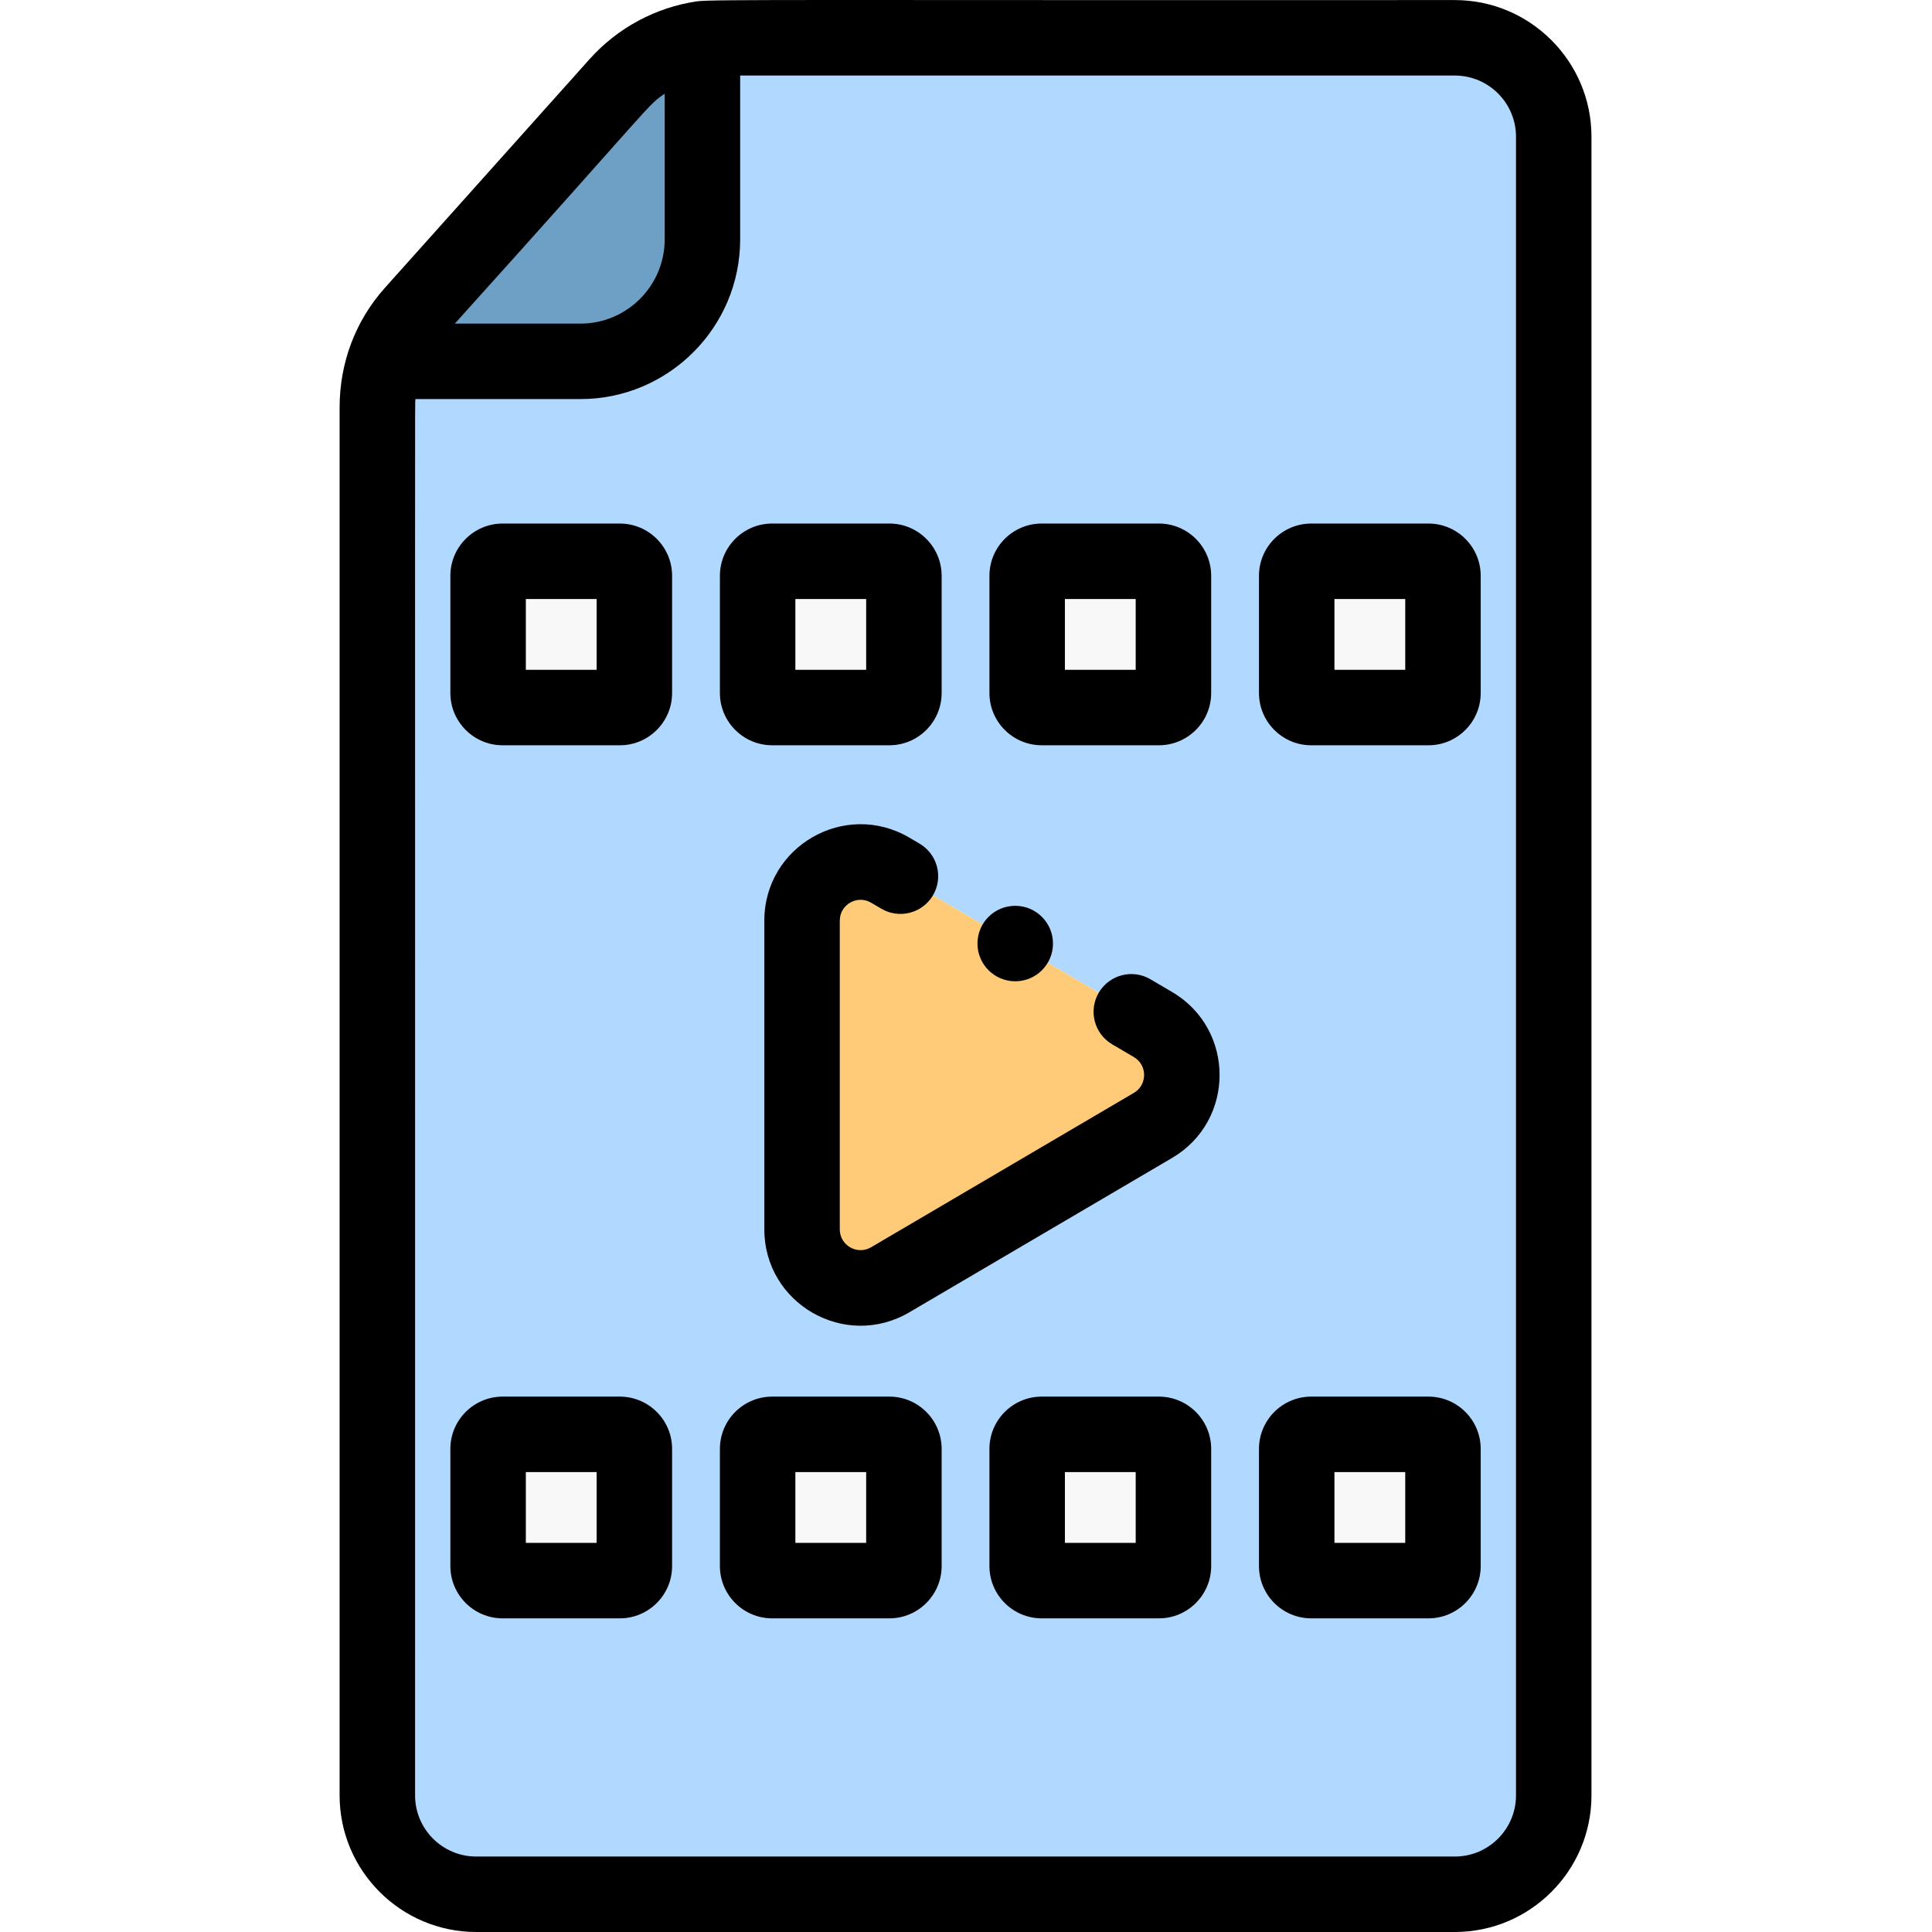
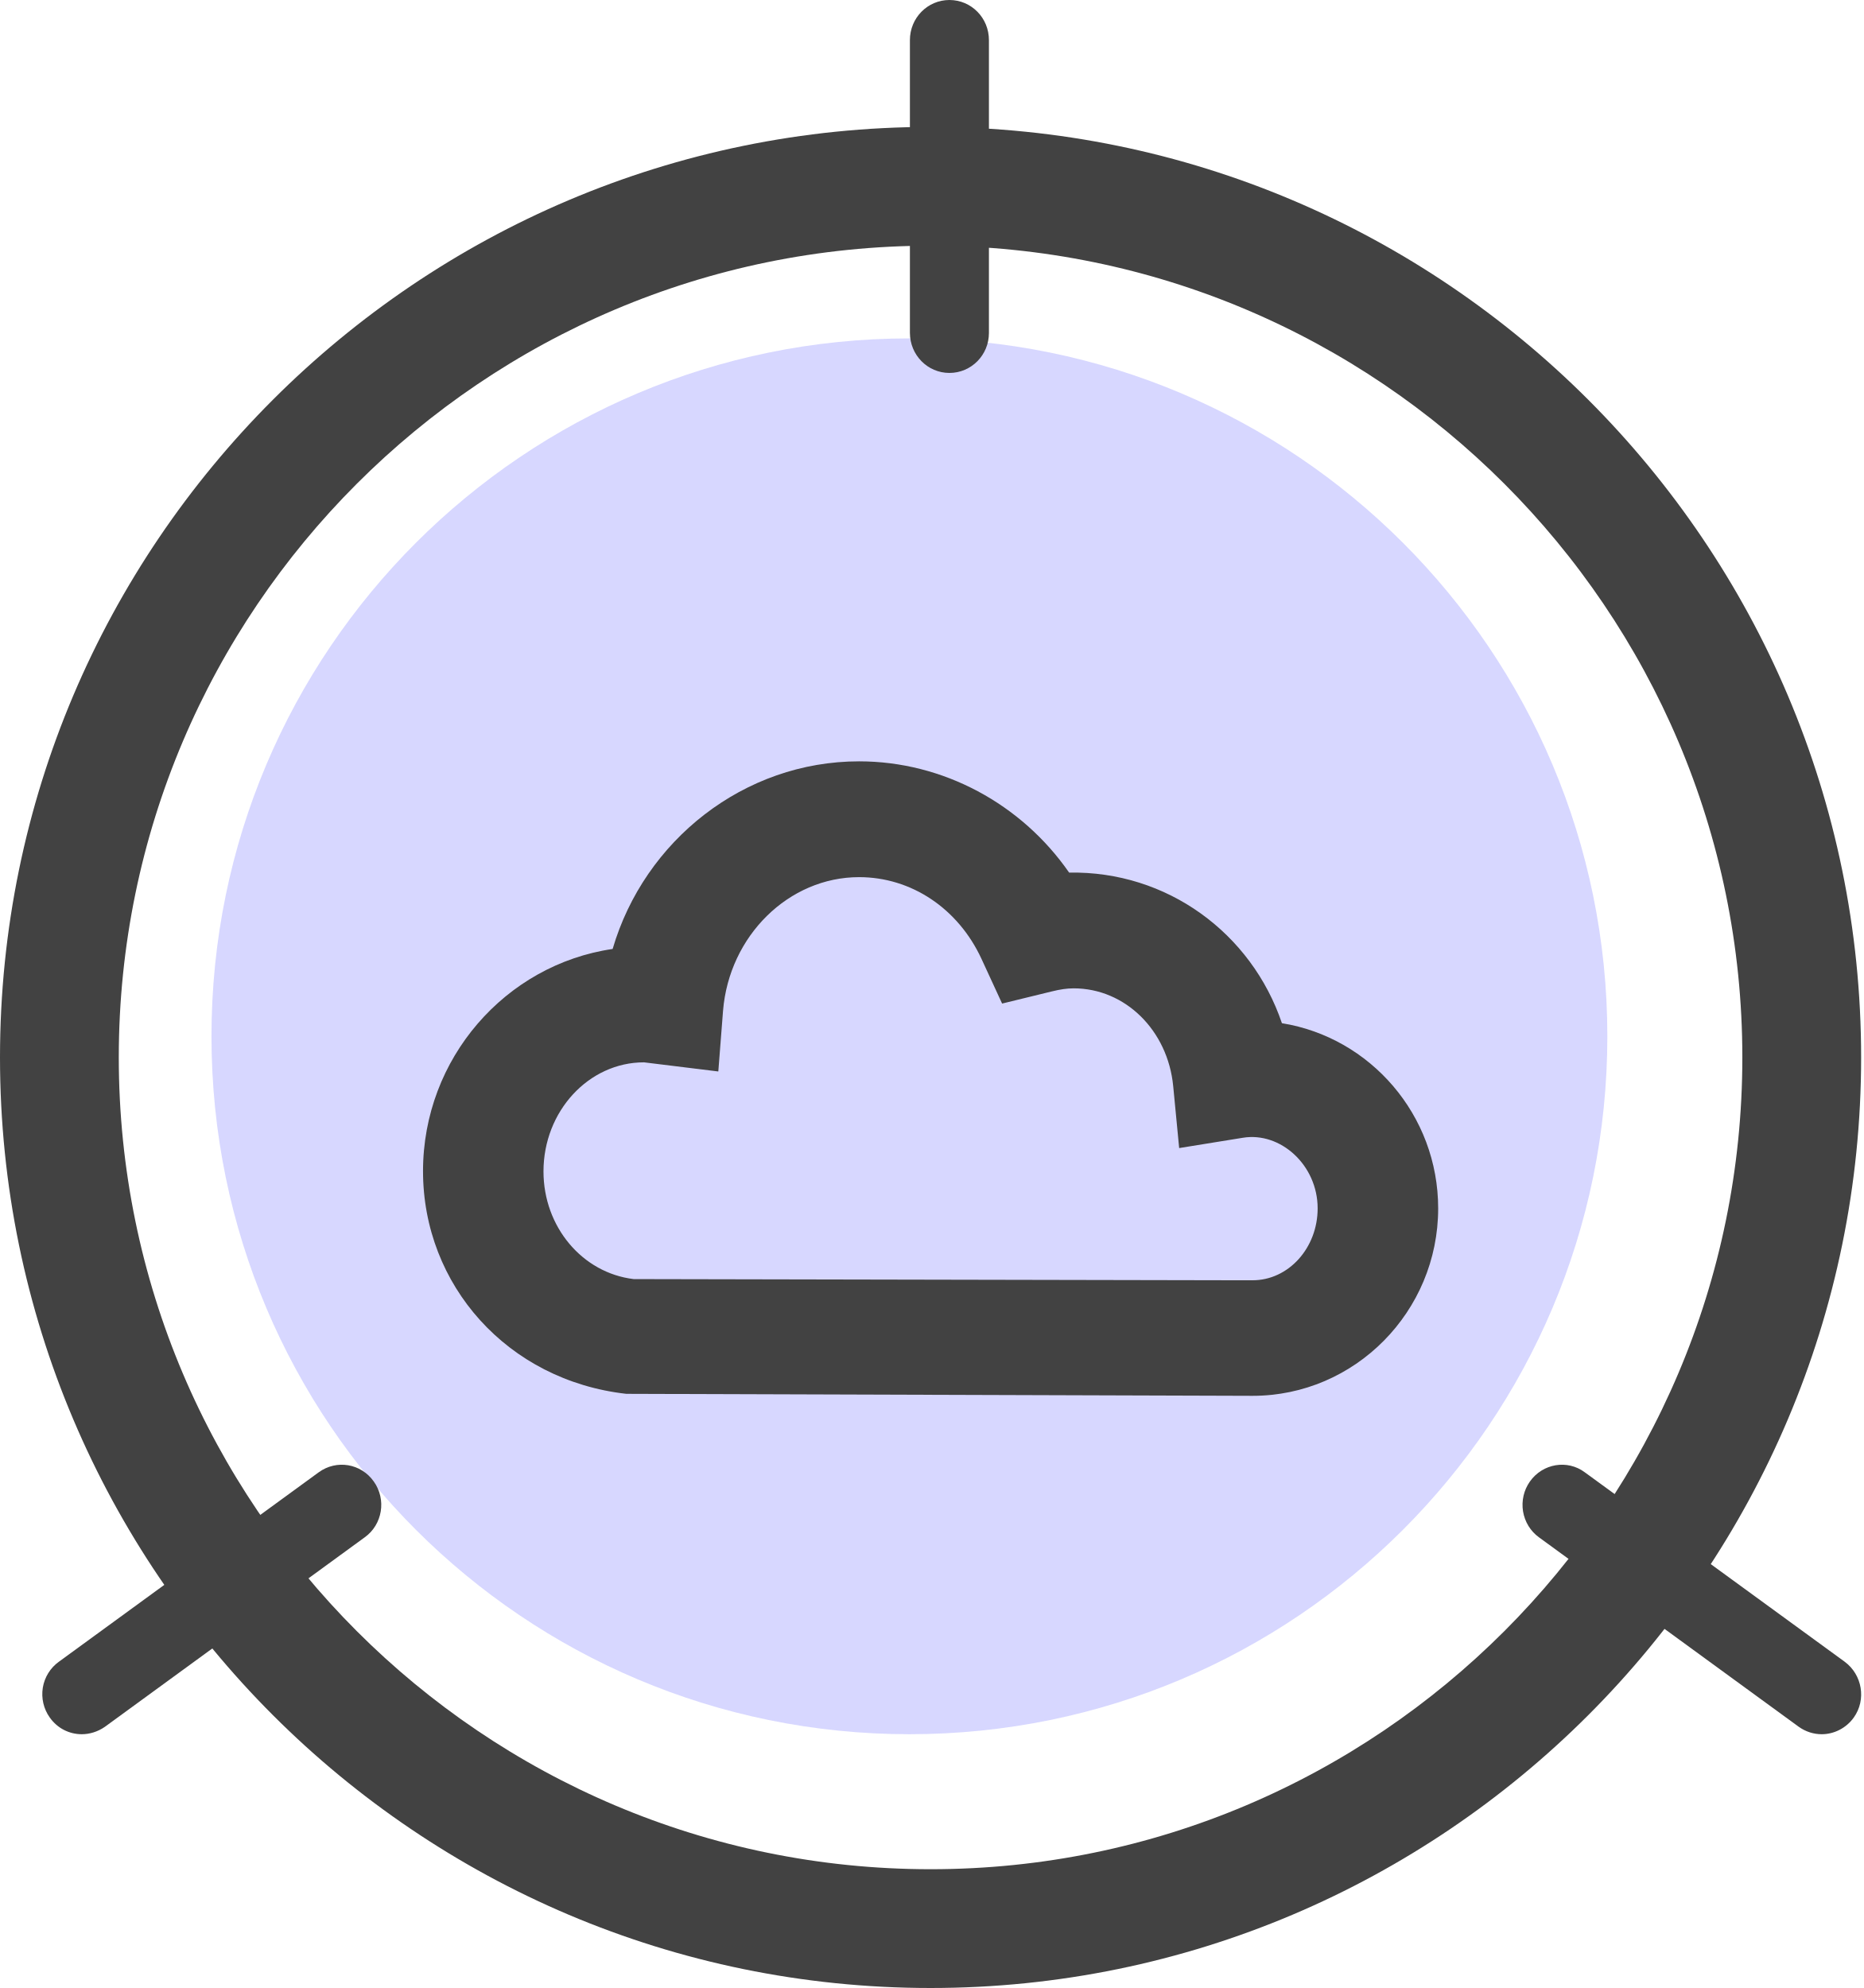
- <svg xmlns="http://www.w3.org/2000/svg" height="512pt" viewBox="-90 0 512 512" width="512pt">
-   <path d="m295.547 10.02h-193.906c-1.852 0-3.684.148-5.488.414v52.996c0 17.855-14.473 32.328-32.324 32.328h-51.762c-3.918 11.309-1.332-5.684-2.066 380.043 0 14.469 11.734 26.199 26.207 26.199h259.34c14.473 0 26.207-11.73 26.207-26.199v-439.578c0-14.473-11.734-26.203-26.207-26.203zm-217.434 405.008c0 2.125-1.723 3.852-3.852 3.852h-31.059c-2.125 0-3.852-1.727-3.852-3.852v-31.062c0-2.125 1.727-3.848 3.852-3.848h31.059c2.129 0 3.852 1.723 3.852 3.848zm0-231.371c0 2.125-1.723 3.852-3.852 3.852h-31.059c-2.125 0-3.852-1.727-3.852-3.852v-31.062c0-2.125 1.727-3.852 3.852-3.852h31.059c2.129 0 3.852 1.727 3.852 3.852zm104.098-31.062c0-2.125 1.723-3.852 3.852-3.852h31.059c2.129 0 3.852 1.727 3.852 3.852v31.062c0 2.125-1.723 3.852-3.852 3.852h-31.059c-2.129 0-3.852-1.727-3.852-3.852zm-71.43 0c0-2.125 1.723-3.852 3.852-3.852h31.059c2.125 0 3.852 1.727 3.852 3.852v31.062c0 2.125-1.723 3.852-3.852 3.852h-31.059c-2.129 0-3.852-1.727-3.852-3.852zm38.762 262.434c0 2.125-1.723 3.852-3.852 3.852h-31.059c-2.129 0-3.852-1.727-3.852-3.852v-31.062c0-2.125 1.723-3.848 3.852-3.848h31.059c2.129 0 3.852 1.723 3.852 3.848zm71.43 0c0 2.125-1.723 3.852-3.852 3.852h-31.059c-2.129 0-3.852-1.727-3.852-3.852v-31.062c0-2.125 1.723-3.848 3.852-3.848h31.059c2.129 0 3.852 1.723 3.852 3.848zm-5.426-116.781-69.637 40.91c-10.336 6.074-23.355-1.383-23.355-13.367v-81.82c0-11.988 13.02-19.441 23.355-13.367l69.637 40.906c10.203 5.992 10.203 20.746 0 26.738zm76.855 116.781c0 2.125-1.723 3.852-3.852 3.852h-31.059c-2.129 0-3.852-1.727-3.852-3.852v-31.062c0-2.125 1.723-3.848 3.852-3.848h31.059c2.129 0 3.852 1.723 3.852 3.848zm0-231.371c0 2.125-1.723 3.852-3.852 3.852h-31.059c-2.129 0-3.852-1.727-3.852-3.852v-31.062c0-2.125 1.723-3.852 3.852-3.852h31.059c2.129 0 3.852 1.727 3.852 3.852zm0 0" fill="#b1d9ff" />
-   <path d="m96.152 63.434v-53.188c-8.594 1.27-16.547 5.492-22.418 12.051l-54.266 60.629c-3.367 3.762-5.902 8.133-7.512 12.832h51.871c17.852 0 32.324-14.473 32.324-32.324zm0 0" fill="#6e9fc5" />
-   <g fill="#f8f8f8">
-     <path d="m288.551 148.742h-31.059c-2.129 0-3.852 1.727-3.852 3.852v31.059c0 2.129 1.723 3.852 3.852 3.852h31.059c2.129 0 3.852-1.723 3.852-3.852v-31.059c0-2.125-1.723-3.852-3.852-3.852zm0 0" />
-     <path d="m186.062 187.504h31.059c2.129 0 3.852-1.723 3.852-3.852v-31.059c0-2.125-1.723-3.852-3.852-3.852h-31.059c-2.129 0-3.852 1.727-3.852 3.852v31.059c0 2.129 1.723 3.852 3.852 3.852zm0 0" />
-     <path d="m114.633 187.504h31.059c2.129 0 3.852-1.723 3.852-3.852v-31.059c0-2.125-1.723-3.852-3.852-3.852h-31.059c-2.129 0-3.852 1.727-3.852 3.852v31.059c0 2.129 1.723 3.852 3.852 3.852zm0 0" />
-     <path d="m74.262 148.742h-31.059c-2.125 0-3.852 1.727-3.852 3.852v31.059c0 2.129 1.727 3.852 3.852 3.852h31.059c2.129 0 3.852-1.723 3.852-3.852v-31.059c0-2.125-1.723-3.852-3.852-3.852zm0 0" />
-     <path d="m288.551 380.117h-31.059c-2.129 0-3.852 1.723-3.852 3.848v31.062c0 2.125 1.723 3.852 3.852 3.852h31.059c2.129 0 3.852-1.727 3.852-3.852v-31.062c0-2.125-1.723-3.848-3.852-3.848zm0 0" />
-     <path d="m217.121 380.117h-31.059c-2.129 0-3.852 1.723-3.852 3.848v31.062c0 2.125 1.723 3.852 3.852 3.852h31.059c2.129 0 3.852-1.727 3.852-3.852v-31.062c0-2.125-1.723-3.848-3.852-3.848zm0 0" />
-     <path d="m145.691 380.117h-31.059c-2.129 0-3.852 1.723-3.852 3.848v31.062c0 2.125 1.723 3.852 3.852 3.852h31.059c2.129 0 3.852-1.727 3.852-3.852v-31.062c0-2.125-1.723-3.848-3.852-3.848zm0 0" />
-     <path d="m74.262 380.117h-31.059c-2.125 0-3.852 1.723-3.852 3.848v31.062c0 2.125 1.727 3.852 3.852 3.852h31.059c2.129 0 3.852-1.727 3.852-3.852v-31.062c0-2.125-1.723-3.848-3.852-3.848zm0 0" />
+ <svg xmlns="http://www.w3.org/2000/svg" width="30px" height="32px" viewBox="0 0 30 32" version="1.1">
+   <g id="页面-1" stroke="none" stroke-width="1" fill="none" fill-rule="evenodd">
+     <g id="图标" transform="translate(-406, -40)">
+       <g id="product-management" transform="translate(406, 40)">
+         <path d="M3.404,16.681 C3.404,22.885 8.434,27.915 14.638,27.915 C20.843,27.915 25.872,22.885 25.872,16.681 C25.872,10.476 20.843,5.447 14.638,5.447 C8.434,5.447 3.404,10.476 3.404,16.681 Z" id="Fill-1" fill="#D7D7FF" />
+         <path d="M20.162,22.468 L10.081,22.436 C8.167,22.22 6.809,20.684 6.809,18.852 C6.809,17.037 8.137,15.527 9.861,15.275 C10.373,13.526 11.977,12.255 13.828,12.255 C15.18,12.255 16.442,12.94 17.209,14.046 C18.781,14.017 20.142,15.017 20.634,16.47 C22.056,16.699 23.149,17.948 23.149,19.451 C23.149,21.114 21.807,22.468 20.162,22.468 Z M19.877,20.608 L20.162,20.608 C20.74,20.608 21.209,20.088 21.209,19.451 C21.209,18.754 20.611,18.215 20.006,18.314 L18.98,18.48 L18.884,17.483 C18.797,16.584 18.11,15.909 17.282,15.909 C17.176,15.909 17.063,15.925 16.924,15.96 L16.13,16.154 L15.798,15.434 C15.422,14.622 14.668,14.119 13.828,14.119 C12.695,14.119 11.735,15.065 11.638,16.272 L11.562,17.247 L10.366,17.1 C9.476,17.1 8.748,17.887 8.748,18.856 C8.748,19.748 9.373,20.49 10.2,20.589 L19.877,20.608 Z" id="Fill-2" fill="#424242" />
+         <path d="M14.979,32 C6.72,32 0,25.28 0,17.021 C0,8.762 6.72,2.043 14.979,2.043 C23.238,2.043 29.957,8.762 29.957,17.021 C29.957,25.28 23.238,32 14.979,32 Z M14.979,3.955 C7.774,3.955 1.912,9.817 1.912,17.021 C1.912,24.226 7.774,30.088 14.979,30.088 C22.183,30.088 28.045,24.226 28.045,17.021 C28.045,9.817 22.183,3.955 14.979,3.955 Z" id="Fill-3" fill="#424242" />
+         <path d="M15.282,6.003 C14.93,6.003 14.646,5.714 14.646,5.356 L14.646,0.646 C14.646,0.288 14.93,0 15.282,0 C15.635,0 15.918,0.288 15.918,0.646 L15.918,5.36 C15.918,5.714 15.635,6.003 15.282,6.003 Z M1.316,27.915 C1.117,27.915 0.925,27.822 0.801,27.646 C0.702,27.508 0.662,27.335 0.689,27.166 C0.717,26.997 0.81,26.847 0.948,26.748 L5.13,23.699 C5.417,23.49 5.812,23.556 6.017,23.848 C6.223,24.136 6.157,24.541 5.87,24.746 L1.688,27.796 C1.574,27.875 1.443,27.915 1.316,27.915 Z M29.323,27.915 C29.193,27.915 29.065,27.875 28.954,27.796 L24.772,24.746 C24.635,24.647 24.543,24.497 24.515,24.328 C24.488,24.159 24.527,23.987 24.625,23.848 C24.831,23.556 25.229,23.49 25.509,23.699 L29.692,26.748 C29.975,26.957 30.044,27.358 29.839,27.646 C29.715,27.819 29.519,27.915 29.323,27.915 Z" id="Fill-4" fill="#424242" />
+       </g>
+     </g>
  </g>
-   <path d="m215.547 271.508-69.637-40.906c-10.336-6.074-23.355 1.379-23.355 13.367v81.82c0 11.988 13.02 19.441 23.355 13.367l69.637-40.91c10.203-5.992 10.203-20.746 0-26.738zm0 0" fill="#ffcb78" />
-   <path d="m295.547.02c-169.5.078-197-.242-200.855.332-10.949 1.617-21.035 7.043-28.406 15.277l-54.266 60.629c-7.867 8.789-12.02 19.926-12.02 31.73v367.812c0 19.961 16.242 36.199 36.207 36.199h259.34c19.965 0 36.207-16.238 36.207-36.199v-439.582c0-19.957-16.242-36.199-36.207-36.199zm-209.395 24.809v38.602c0 12.312-10.016 22.328-22.324 22.328h-33.293c53.617-59.473 50.715-57.57 55.617-60.93zm225.602 450.973c0 8.934-7.27 16.199-16.207 16.199h-259.34c-8.938 0-16.207-7.266-16.207-16.199.039-384.57-.086-367.793.098-370.043h43.73c23.336 0 42.324-18.988 42.324-42.328v-43.41h189.395c8.938 0 16.207 7.27 16.207 16.199zm0 0" />
-   <path d="m288.551 138.746h-31.062c-7.637 0-13.848 6.211-13.848 13.848v31.062c0 7.637 6.211 13.852 13.848 13.852h31.062c7.637 0 13.852-6.215 13.852-13.852v-31.062c0-7.637-6.215-13.848-13.852-13.848zm-6.148 38.762h-18.762v-18.766h18.762zm0 0" />
-   <path d="m186.062 197.504h31.059c7.641 0 13.852-6.211 13.852-13.852v-31.059c0-7.637-6.211-13.852-13.852-13.852h-31.059c-7.641 0-13.852 6.215-13.852 13.852v31.062c0 7.637 6.211 13.848 13.852 13.848zm6.148-38.762h18.762v18.766h-18.762zm0 0" />
-   <path d="m114.633 197.504h31.059c7.641 0 13.852-6.211 13.852-13.852v-31.059c0-7.637-6.211-13.852-13.852-13.852h-31.059c-7.637 0-13.852 6.215-13.852 13.852v31.062c0 7.637 6.215 13.848 13.852 13.848zm6.148-38.762h18.762v18.766h-18.762zm0 0" />
-   <path d="m74.262 138.746h-31.059c-7.637 0-13.852 6.211-13.852 13.848v31.062c0 7.637 6.215 13.852 13.852 13.852h31.059c7.641 0 13.852-6.215 13.852-13.852v-31.062c0-7.637-6.211-13.848-13.852-13.848zm-6.148 38.762h-18.762v-18.766h18.762zm0 0" />
-   <path d="m288.551 370.117h-31.062c-7.637 0-13.848 6.215-13.848 13.852v31.059c0 7.637 6.211 13.852 13.848 13.852h31.062c7.637 0 13.852-6.215 13.852-13.852v-31.059c0-7.641-6.215-13.852-13.852-13.852zm-6.148 38.762h-18.762v-18.766h18.762zm0 0" />
-   <path d="m217.121 370.117h-31.059c-7.641 0-13.852 6.215-13.852 13.852v31.059c0 7.637 6.211 13.852 13.852 13.852h31.059c7.641 0 13.852-6.215 13.852-13.852v-31.059c0-7.641-6.215-13.852-13.852-13.852zm-6.148 38.762h-18.762v-18.766h18.762zm0 0" />
-   <path d="m145.691 370.117h-31.059c-7.641 0-13.852 6.215-13.852 13.852v31.059c0 7.637 6.211 13.852 13.852 13.852h31.059c7.637 0 13.852-6.215 13.852-13.852v-31.059c0-7.641-6.215-13.852-13.852-13.852zm-6.148 38.762h-18.762v-18.766h18.762zm0 0" />
-   <path d="m74.262 370.117h-31.059c-7.637 0-13.852 6.215-13.852 13.852v31.059c0 7.637 6.215 13.852 13.852 13.852h31.059c7.641 0 13.852-6.215 13.852-13.852v-31.059c0-7.641-6.211-13.852-13.852-13.852zm-6.148 38.762h-18.762v-18.766h18.762zm0 0" />
-   <path d="m179.051 260.051c5.523 0 10-4.477 10-10 0-5.52-4.477-10-10-10h-.023c-5.523 0-9.988 4.48-9.988 10 0 5.523 4.488 10 10.012 10zm0 0" />
-   <path d="m112.555 325.785v-81.816c0-19.715 21.402-31.992 38.422-21.992l2.719 1.598c4.762 2.797 6.352 8.926 3.555 13.688s-8.926 6.352-13.688 3.555l-2.715-1.594c-3.676-2.16-8.297.492-8.297 4.746v81.816c0 4.254 4.617 6.91 8.297 4.75l69.637-40.91c3.625-2.129 3.621-7.367 0-9.496l-5.742-3.371c-4.762-2.801-6.355-8.926-3.559-13.688 2.797-4.762 8.926-6.355 13.688-3.559l5.742 3.375c16.773 9.852 16.797 34.113 0 43.98l-69.637 40.91c-17.027 10.004-38.422-2.281-38.422-21.992zm0 0" />
</svg>
